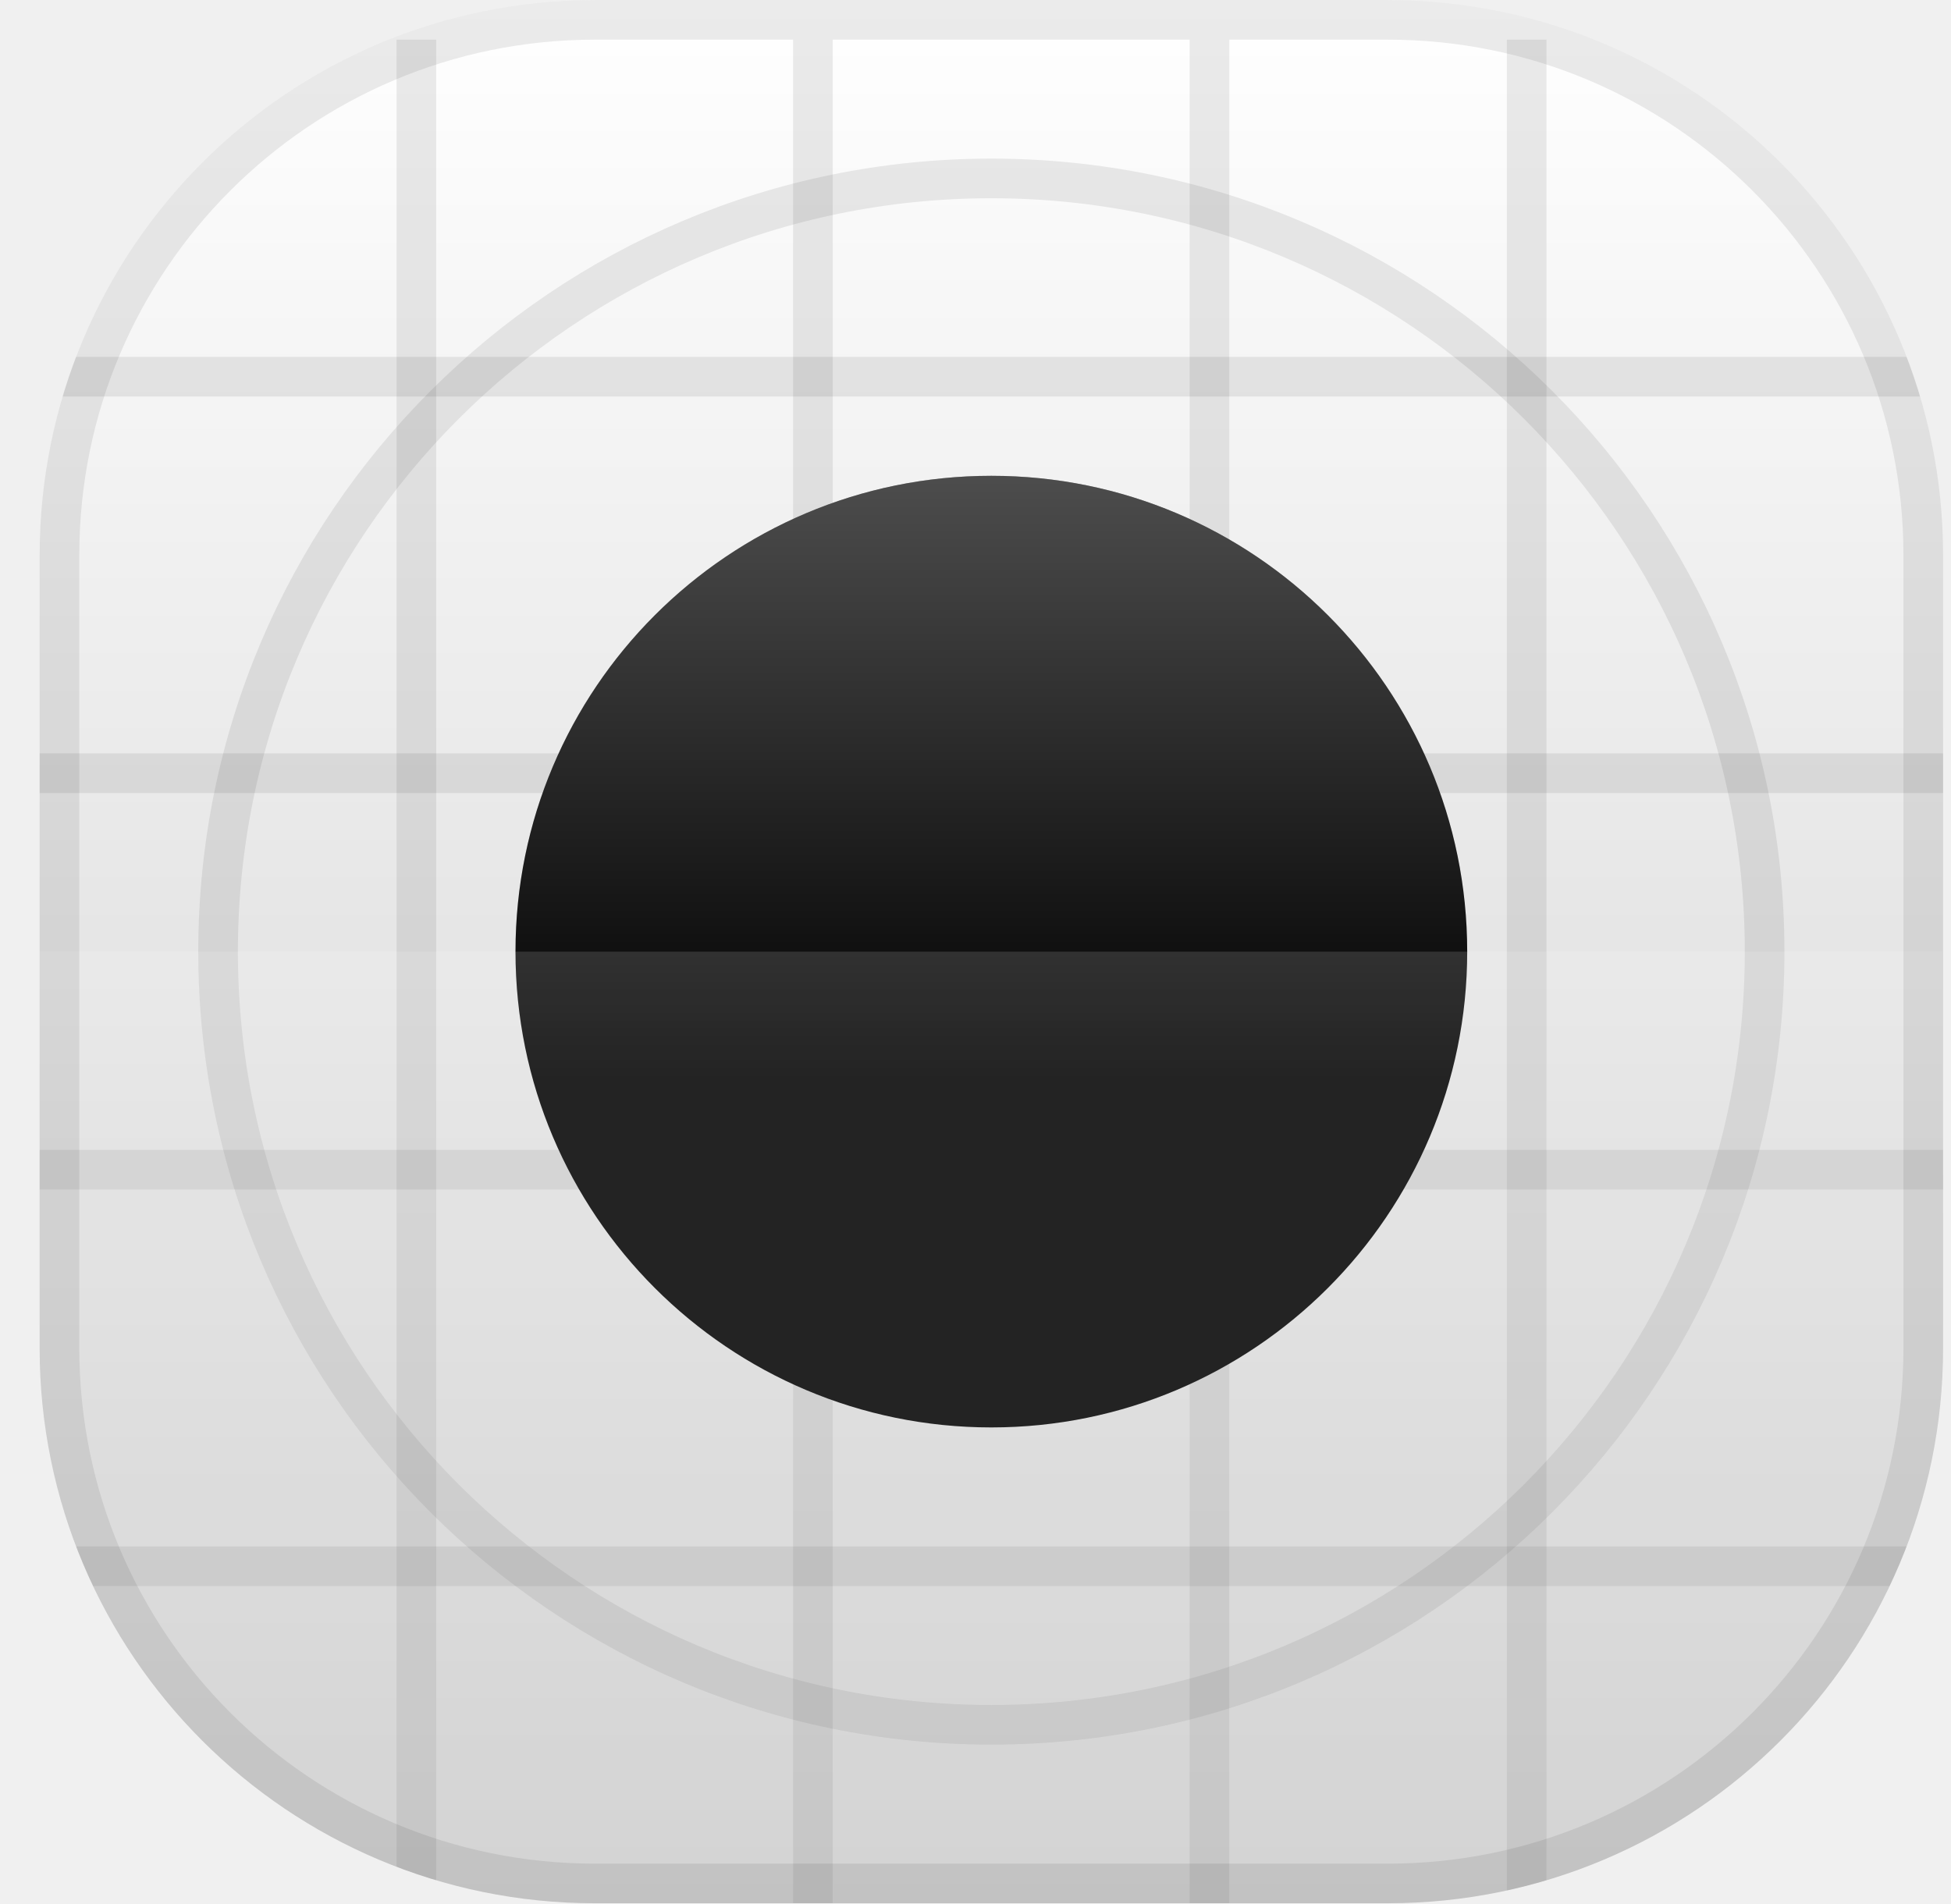
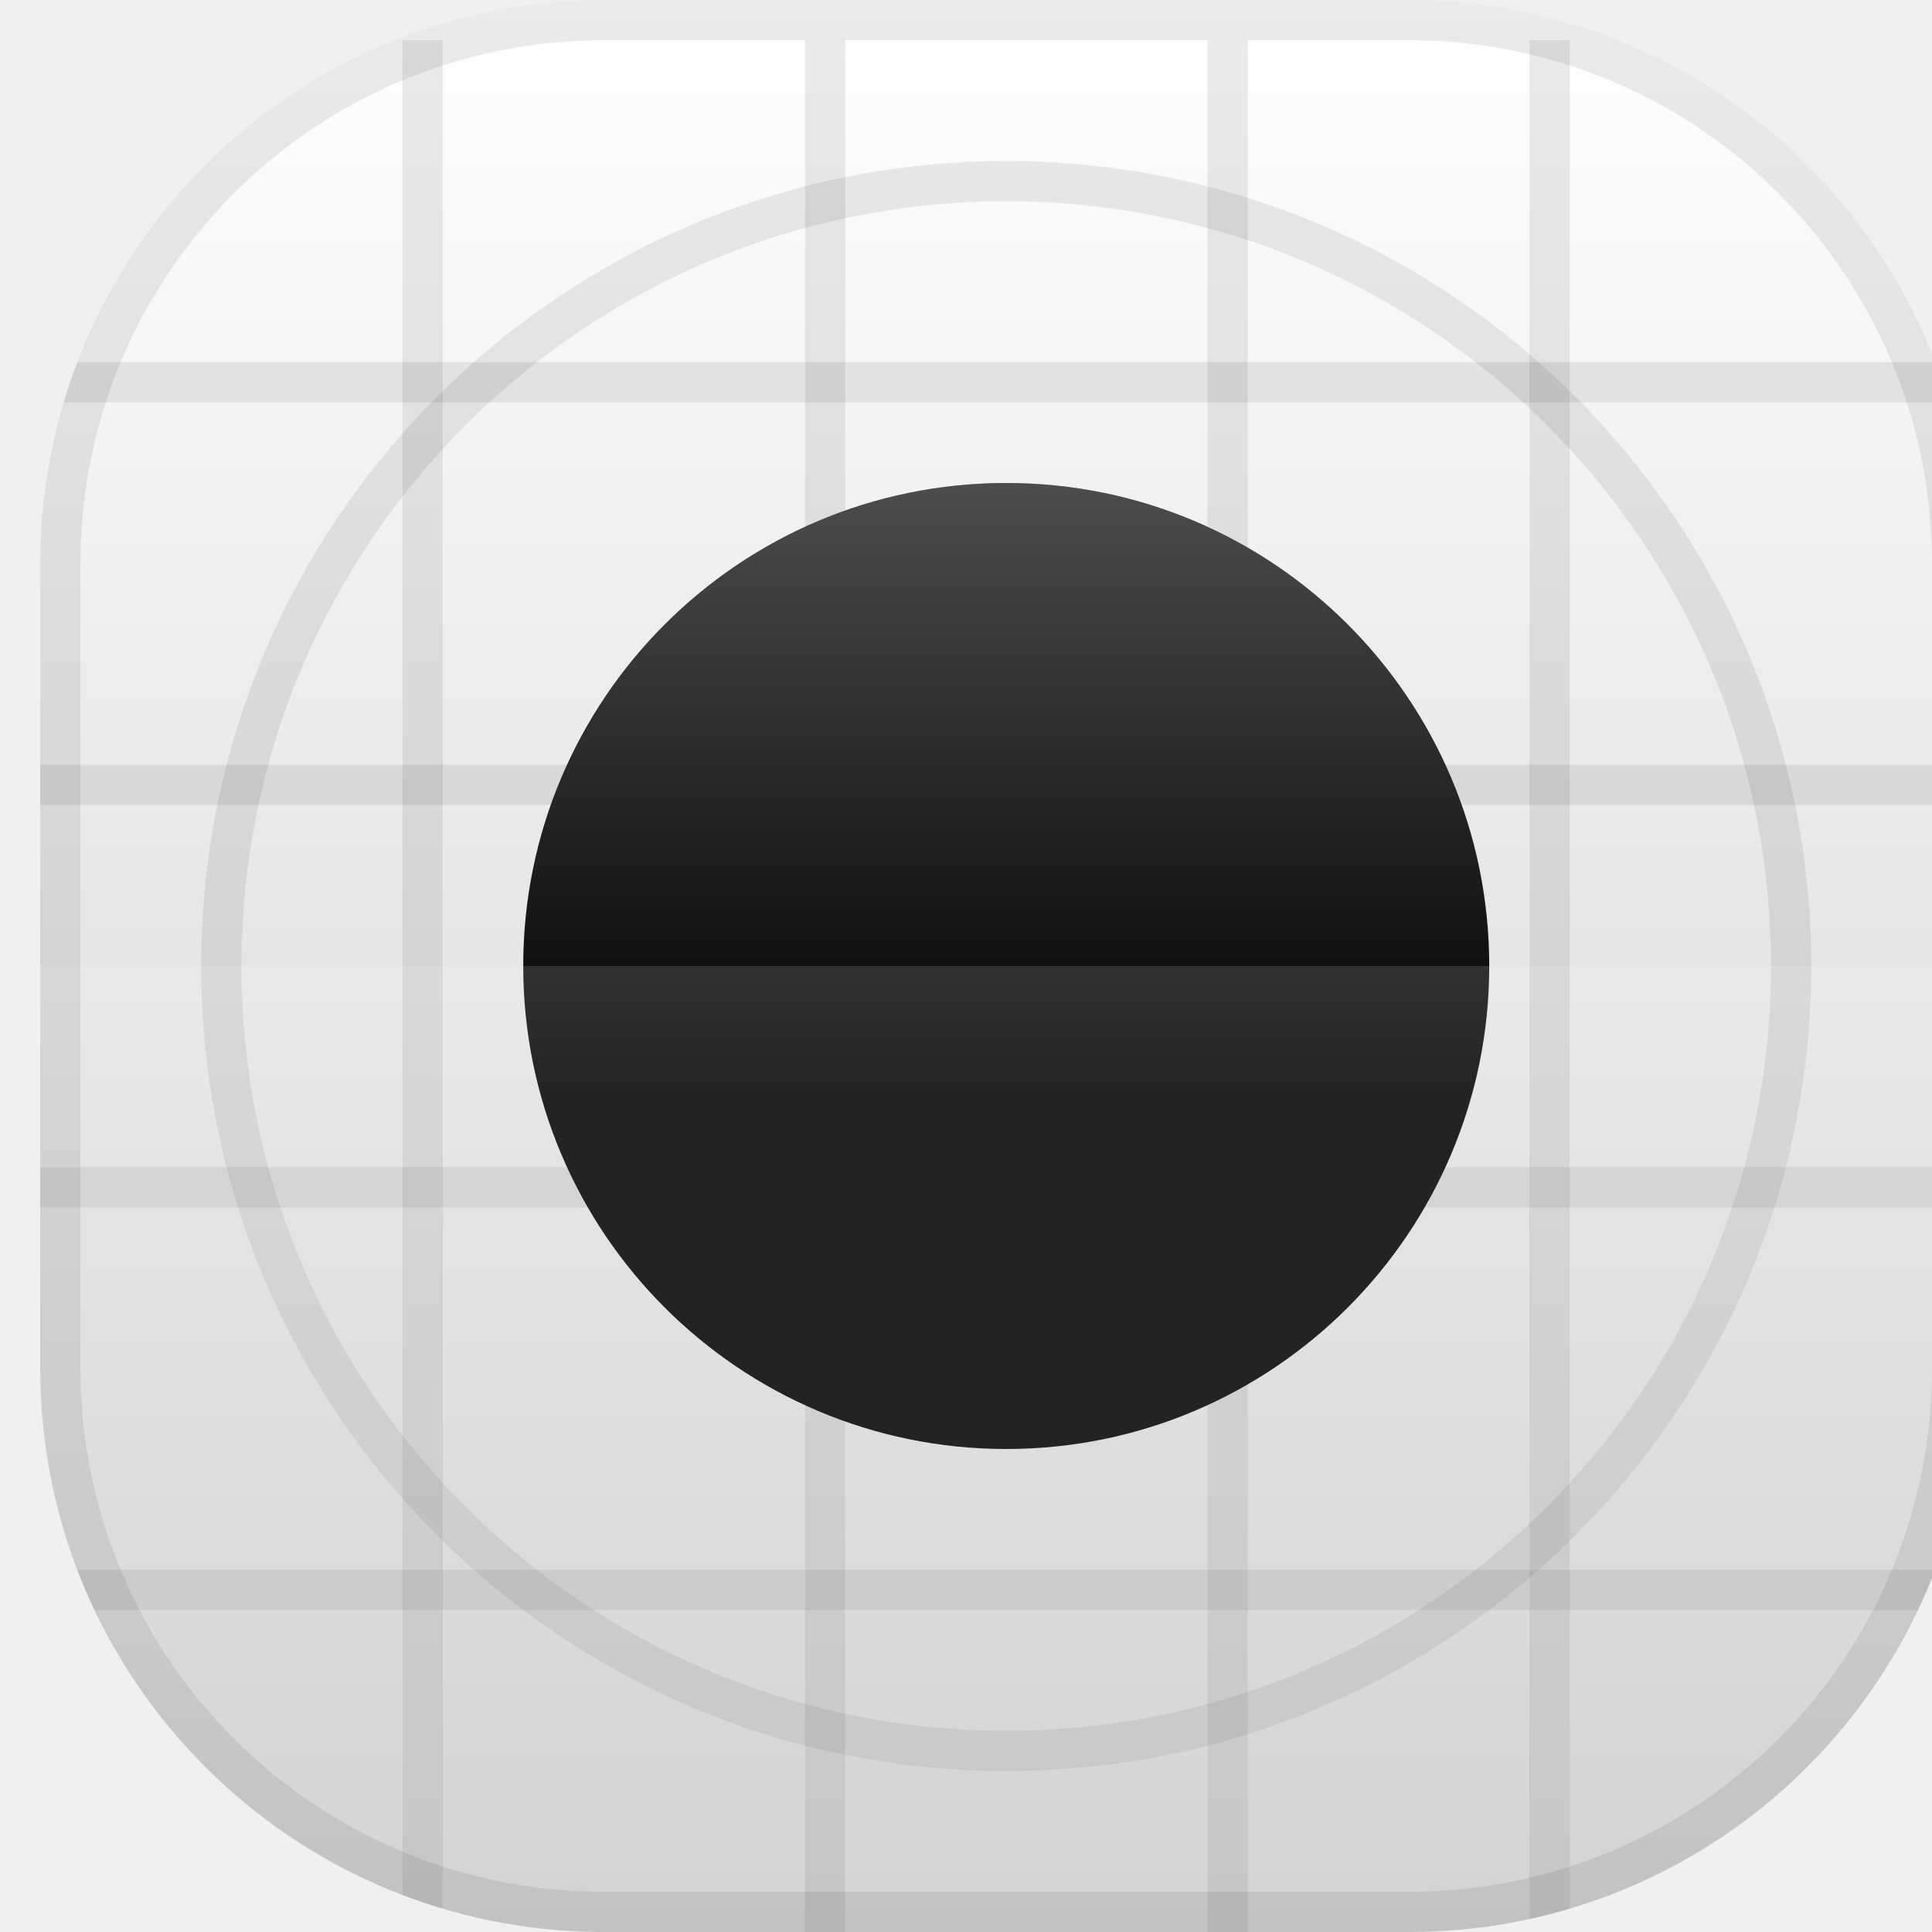
- <svg xmlns="http://www.w3.org/2000/svg" width="41" height="40" viewBox="0 0 41 40" fill="none">
+ <svg xmlns="http://www.w3.org/2000/svg" width="40" height="40" viewBox="0 0 40 40" fill="none">
  <g clip-path="url(#clip0_1_4)">
    <rect x="0.833" width="40" height="40" rx="11.667" fill="white" />
    <rect x="0.833" width="40" height="40" rx="11.667" fill="url(#paint0_linear_1_4)" fill-opacity="0.2" />
    <line x1="0.833" y1="7.917" x2="40.833" y2="7.917" stroke="black" stroke-opacity="0.08" stroke-width="0.833" />
    <line x1="0.833" y1="16.25" x2="40.833" y2="16.25" stroke="black" stroke-opacity="0.08" stroke-width="0.833" />
    <line x1="0.833" y1="24.583" x2="40.833" y2="24.583" stroke="black" stroke-opacity="0.08" stroke-width="0.833" />
    <line x1="0.833" y1="32.917" x2="40.833" y2="32.917" stroke="black" stroke-opacity="0.08" stroke-width="0.833" />
    <line x1="8.75" y1="40.833" x2="8.75" y2="0.833" stroke="black" stroke-opacity="0.08" stroke-width="0.833" />
    <line x1="17.083" y1="40.833" x2="17.083" y2="0.833" stroke="black" stroke-opacity="0.08" stroke-width="0.833" />
    <line x1="25.417" y1="40.833" x2="25.417" y2="0.833" stroke="black" stroke-opacity="0.08" stroke-width="0.833" />
    <line x1="32.083" y1="40.833" x2="32.083" y2="0.833" stroke="black" stroke-opacity="0.08" stroke-width="0.833" />
    <circle cx="20.833" cy="20" r="10" fill="black" />
    <circle cx="20.833" cy="20" r="10" fill="url(#paint1_linear_1_4)" fill-opacity="0.3" />
    <path d="M37.083 20C37.083 28.975 29.808 36.25 20.833 36.25C11.859 36.25 4.583 28.975 4.583 20C4.583 11.025 11.859 3.75 20.833 3.75C29.808 3.75 37.083 11.025 37.083 20Z" stroke="black" stroke-opacity="0.08" stroke-width="0.833" />
    <g filter="url(#filter0_b_1_4)">
      <path d="M0.833 20H40.833V28.33C40.833 34.775 35.608 40 29.163 40H12.503C6.058 40 0.833 34.775 0.833 28.33V20Z" fill="white" fill-opacity="0.14" />
    </g>
  </g>
  <rect x="1.25" y="0.417" width="39.167" height="39.167" rx="11.25" stroke="black" stroke-opacity="0.08" stroke-width="0.833" />
  <defs>
    <filter id="filter0_b_1_4" x="-5.1856e-06" y="19.167" width="41.667" height="21.667" filterUnits="userSpaceOnUse" color-interpolation-filters="sRGB">
      <feFlood flood-opacity="0" result="BackgroundImageFix" />
      <feGaussianBlur in="BackgroundImageFix" stdDeviation="0.417" />
      <feComposite in2="SourceAlpha" operator="in" result="effect1_backgroundBlur_1_4" />
      <feBlend mode="normal" in="SourceGraphic" in2="effect1_backgroundBlur_1_4" result="shape" />
    </filter>
    <linearGradient id="paint0_linear_1_4" x1="20.833" y1="0" x2="20.833" y2="40" gradientUnits="userSpaceOnUse">
      <stop stop-opacity="0" />
      <stop offset="1" />
    </linearGradient>
    <linearGradient id="paint1_linear_1_4" x1="20.833" y1="10" x2="20.833" y2="30" gradientUnits="userSpaceOnUse">
      <stop stop-color="white" />
      <stop offset="0.635" stop-color="white" stop-opacity="0" />
    </linearGradient>
    <clipPath id="clip0_1_4">
      <rect x="0.833" width="40" height="40" rx="11.667" fill="white" />
    </clipPath>
  </defs>
</svg>
